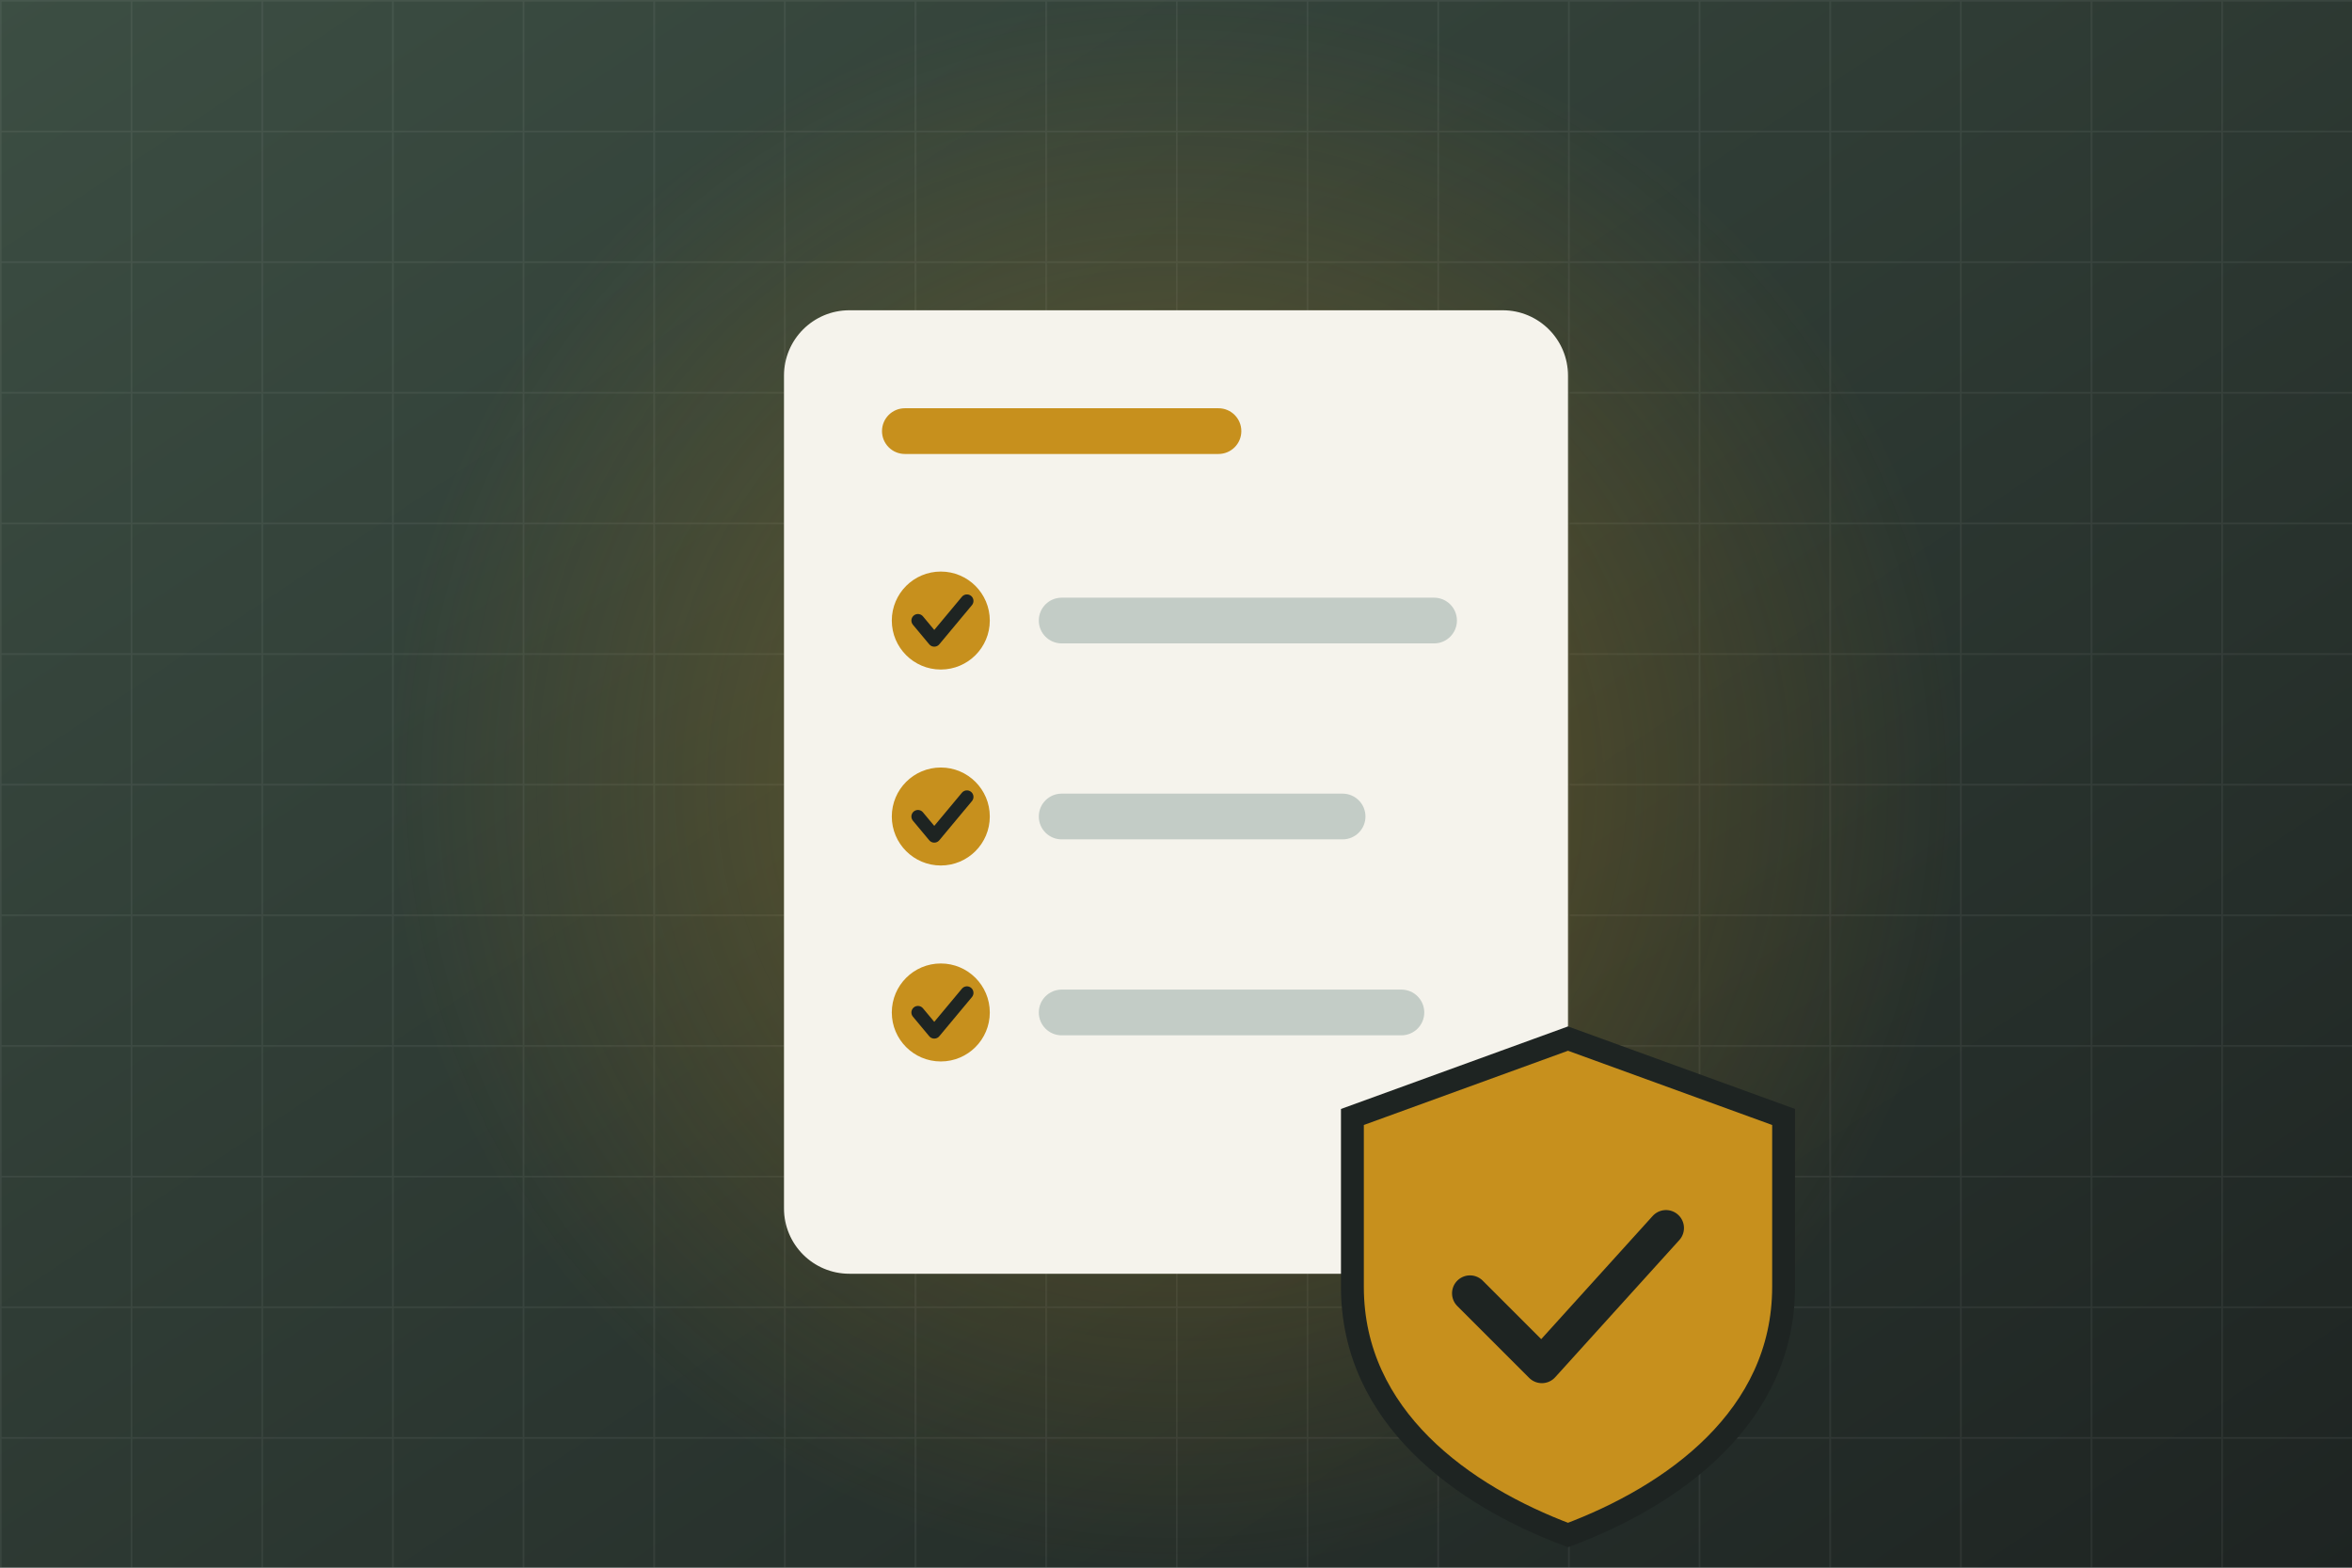
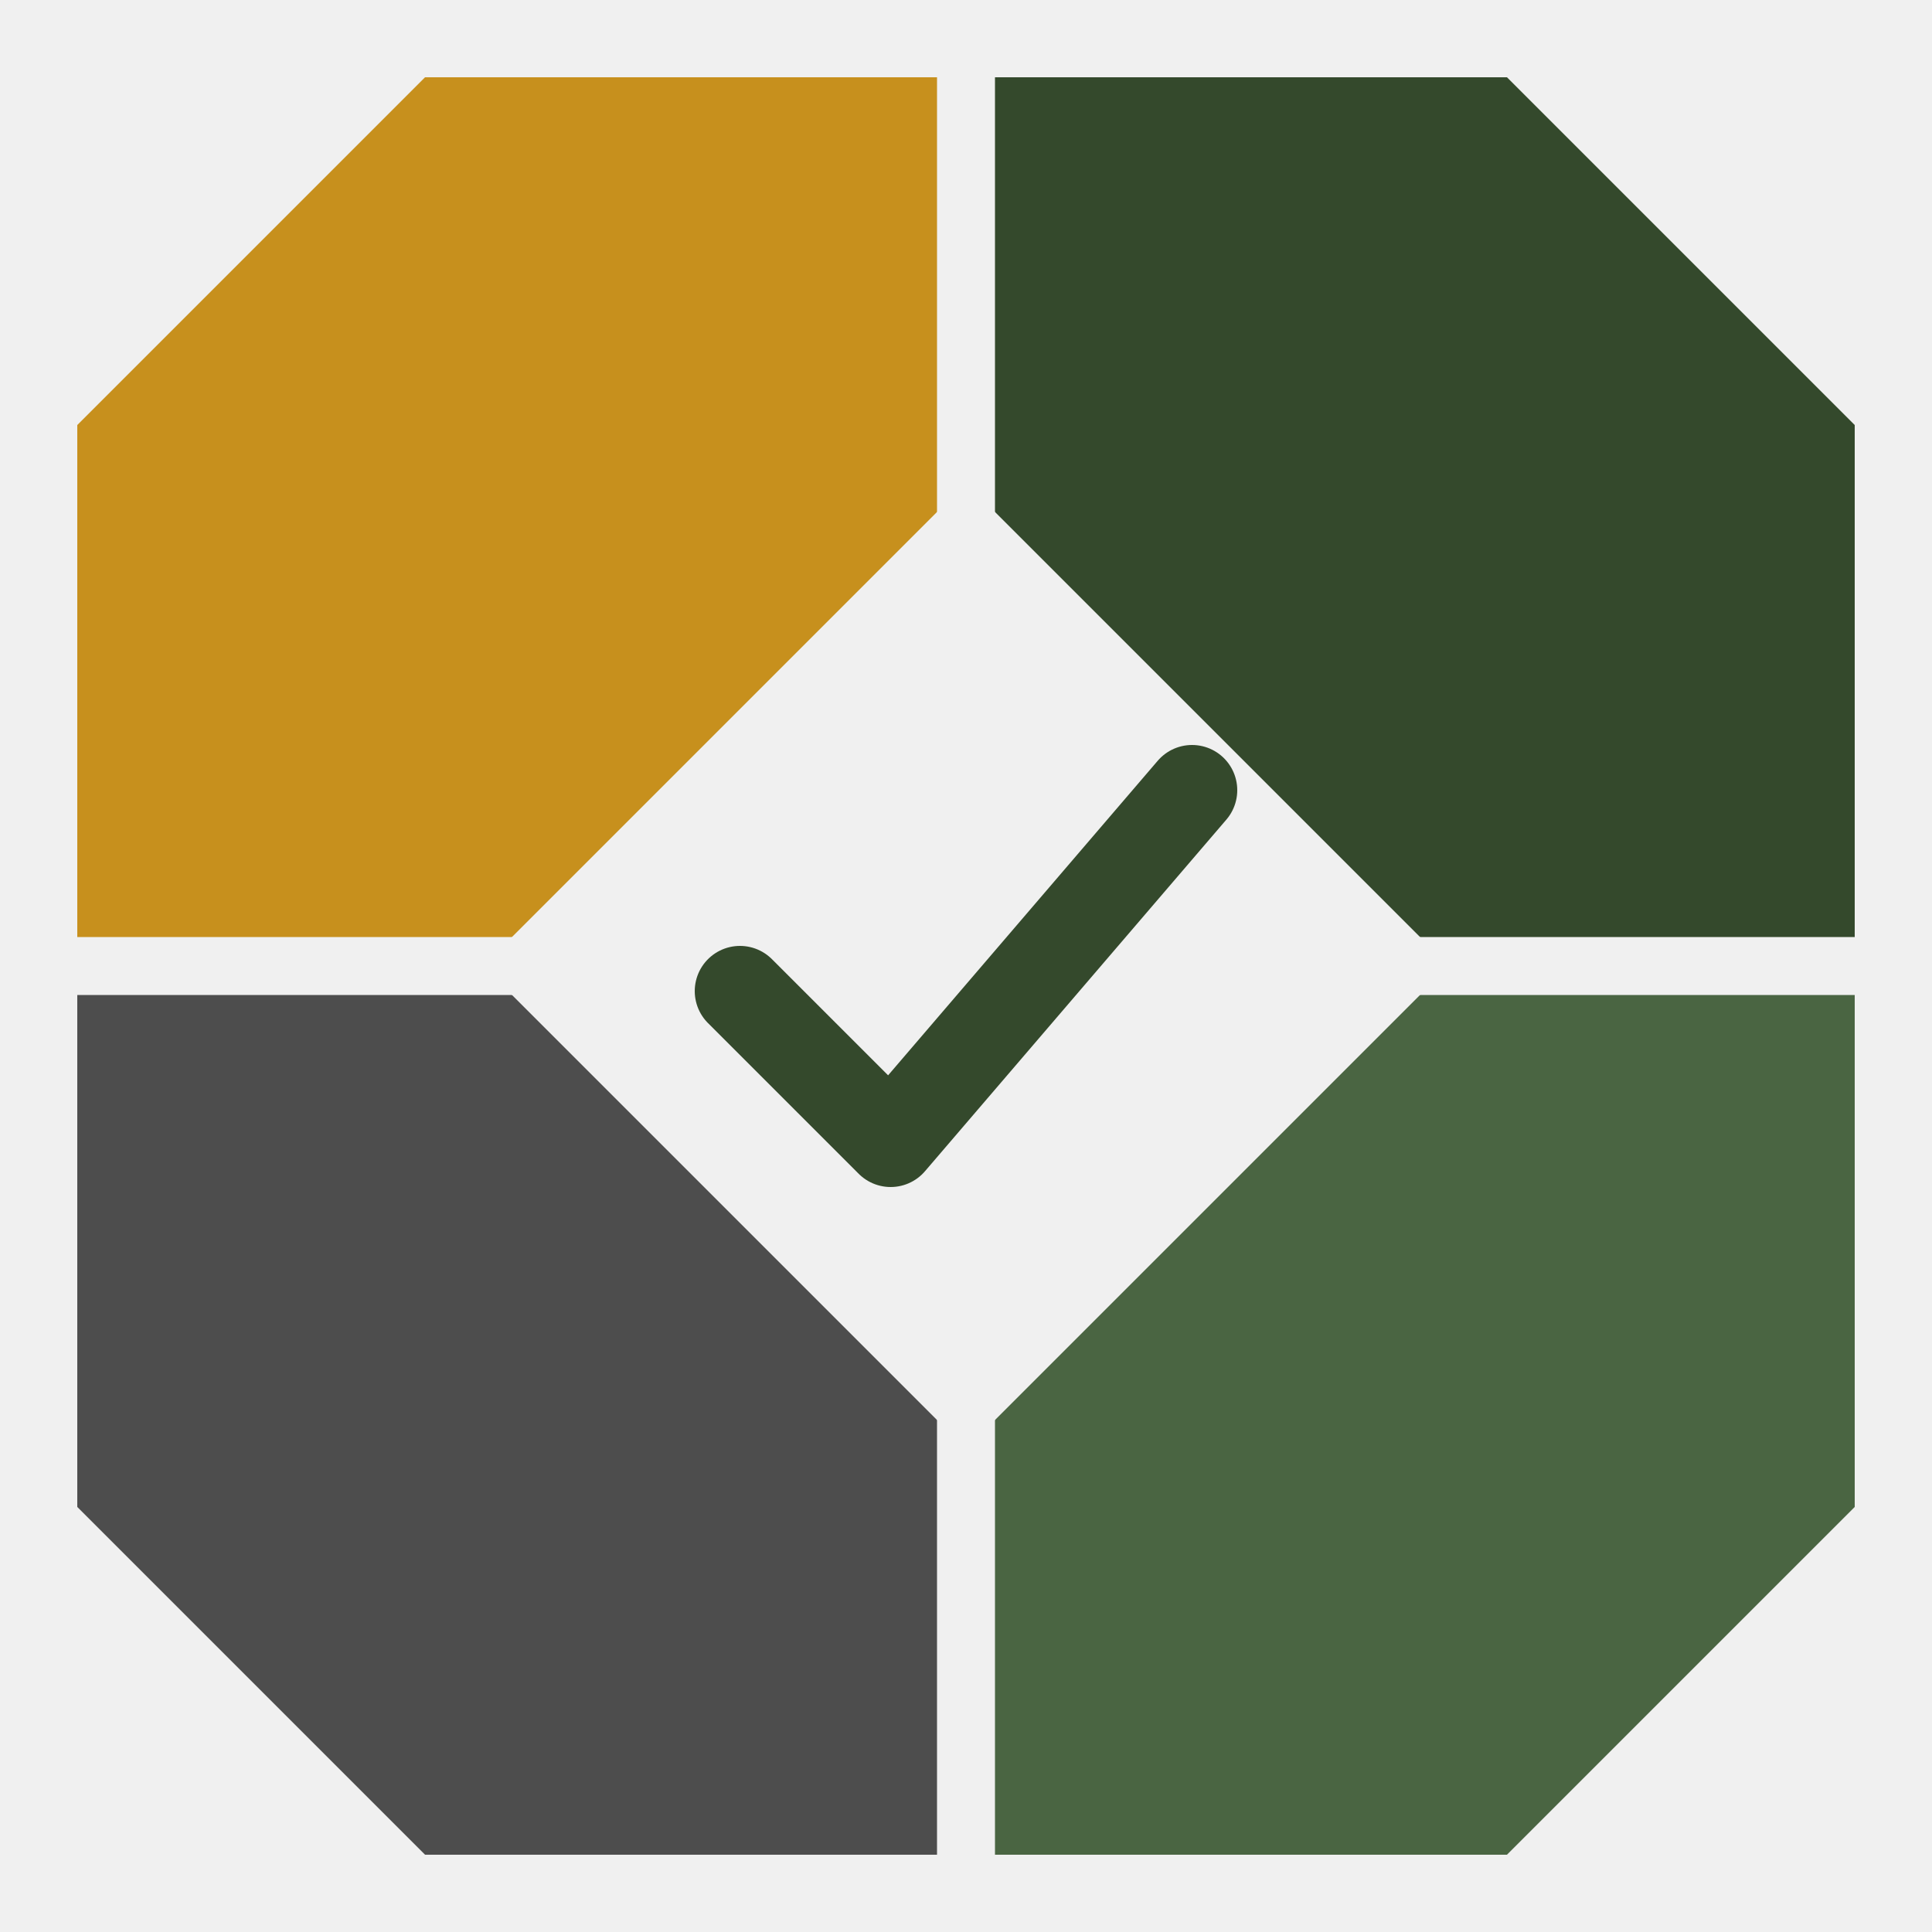
- <svg xmlns="http://www.w3.org/2000/svg" viewBox="0 0 720 480" role="img">
+ <svg xmlns="http://www.w3.org/2000/svg" viewBox="0 0 100 100" role="img">
  <defs>
-     <linearGradient id="g" x1="0" y1="0" x2="1" y2="1">
-       <stop offset="0" stop-color="#3c4e43" />
-       <stop offset="1" stop-color="#1e2422" />
-     </linearGradient>
-     <pattern id="p" width="40" height="40" patternUnits="userSpaceOnUse">
-       <path d="M40 0H0V40" fill="none" stroke="#fff" stroke-opacity=".06" />
-     </pattern>
-     <radialGradient id="o">
-       <stop offset="0" stop-color="#C7901D" stop-opacity=".38" />
-       <stop offset="1" stop-color="#C7901D" stop-opacity="0" />
-     </radialGradient>
+     <mask id="h">
+       <rect width="100" height="100" fill="#fff" />
+       <polygon points="50,25 75,50 50,75 25,50" fill="#000" />
+     </mask>
  </defs>
-   <rect width="720" height="480" fill="url(#g)" />
-   <rect width="720" height="480" fill="url(#p)" />
-   <circle cx="360" cy="240" r="240" fill="url(#o)" />
-   <rect x="240" y="95" width="240" height="295" rx="20" fill="#F5F3EC" />
-   <rect x="270" y="125" width="110" height="14" rx="7" fill="#C7901D" />
-   <g fill="#C7901D">
-     <circle cx="288" cy="190" r="15" />
-     <circle cx="288" cy="250" r="15" />
-     <circle cx="288" cy="310" r="15" />
+   <g mask="url(#h)">
+     <polygon points="4,22 22,4 48.5,4 48.5,48.5 4,48.5" fill="#C7901D" />
+     <polygon points="51.5,4 78,4 96,22 96,48.5 51.5,48.5" fill="#34492C" />
+     <polygon points="4,51.5 48.5,51.5 48.5,96 22,96 4,78" fill="#4d4d4d" />
+     <polygon points="51.5,51.5 96,51.5 96,78 78,96 51.5,96" fill="#4a6542" />
  </g>
-   <g fill="none" stroke="#1e2422" stroke-width="4" stroke-linecap="round" stroke-linejoin="round">
-     <path d="M281 190l5 6 10-12M281 250l5 6 10-12M281 310l5 6 10-12" />
+   <g transform="translate(50 50) scale(1.3) translate(-50 -50)" fill="none" stroke="#34492C" stroke-width="3.6" stroke-linecap="round" stroke-linejoin="round">
+     <path d="M41 51l6 6 12-14" />
  </g>
-   <g fill="#c3ccc6">
-     <rect x="318" y="183" width="128" height="14" rx="7" />
-     <rect x="318" y="243" width="100" height="14" rx="7" />
-     <rect x="318" y="303" width="118" height="14" rx="7" />
-   </g>
-   <path d="M480 318 L546 342 V394 C546 434 512 458 480 470 C448 458 414 434 414 394 V342 Z" fill="#C7901D" stroke="#1e2422" stroke-width="7" />
-   <path d="M450 396l22 22 38-42" fill="none" stroke="#1e2422" stroke-width="11" stroke-linecap="round" stroke-linejoin="round" />
</svg>
